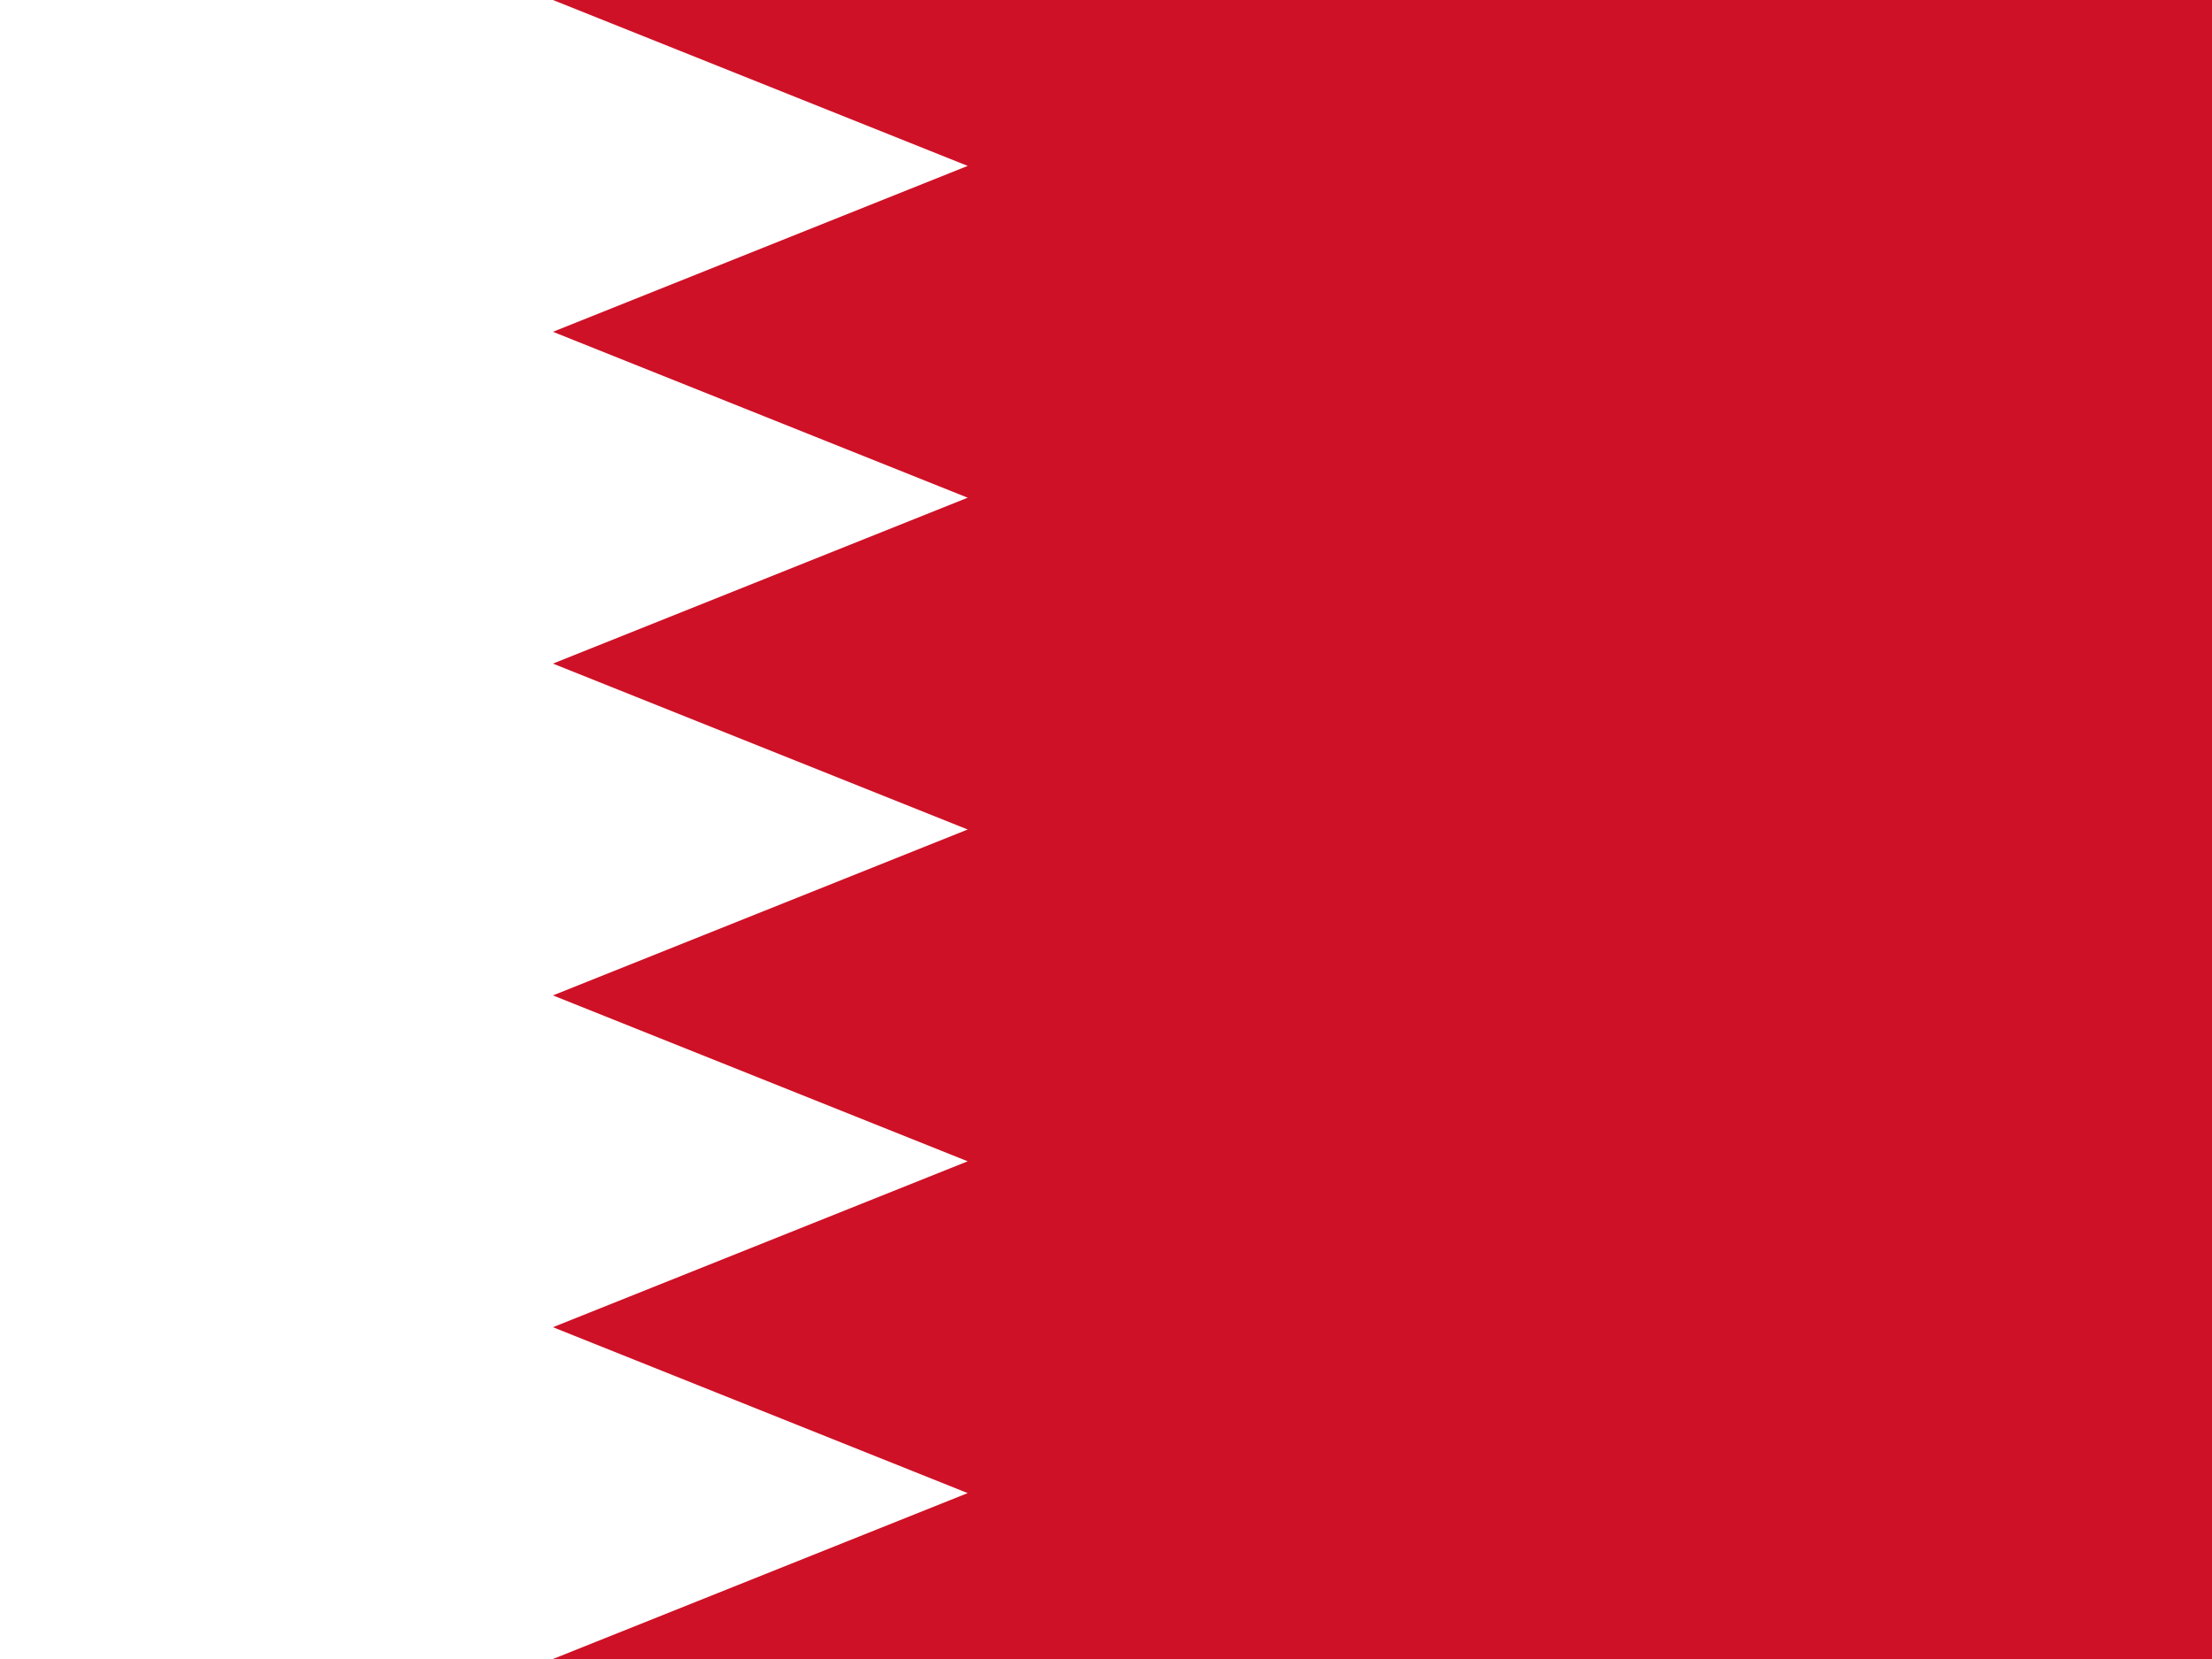
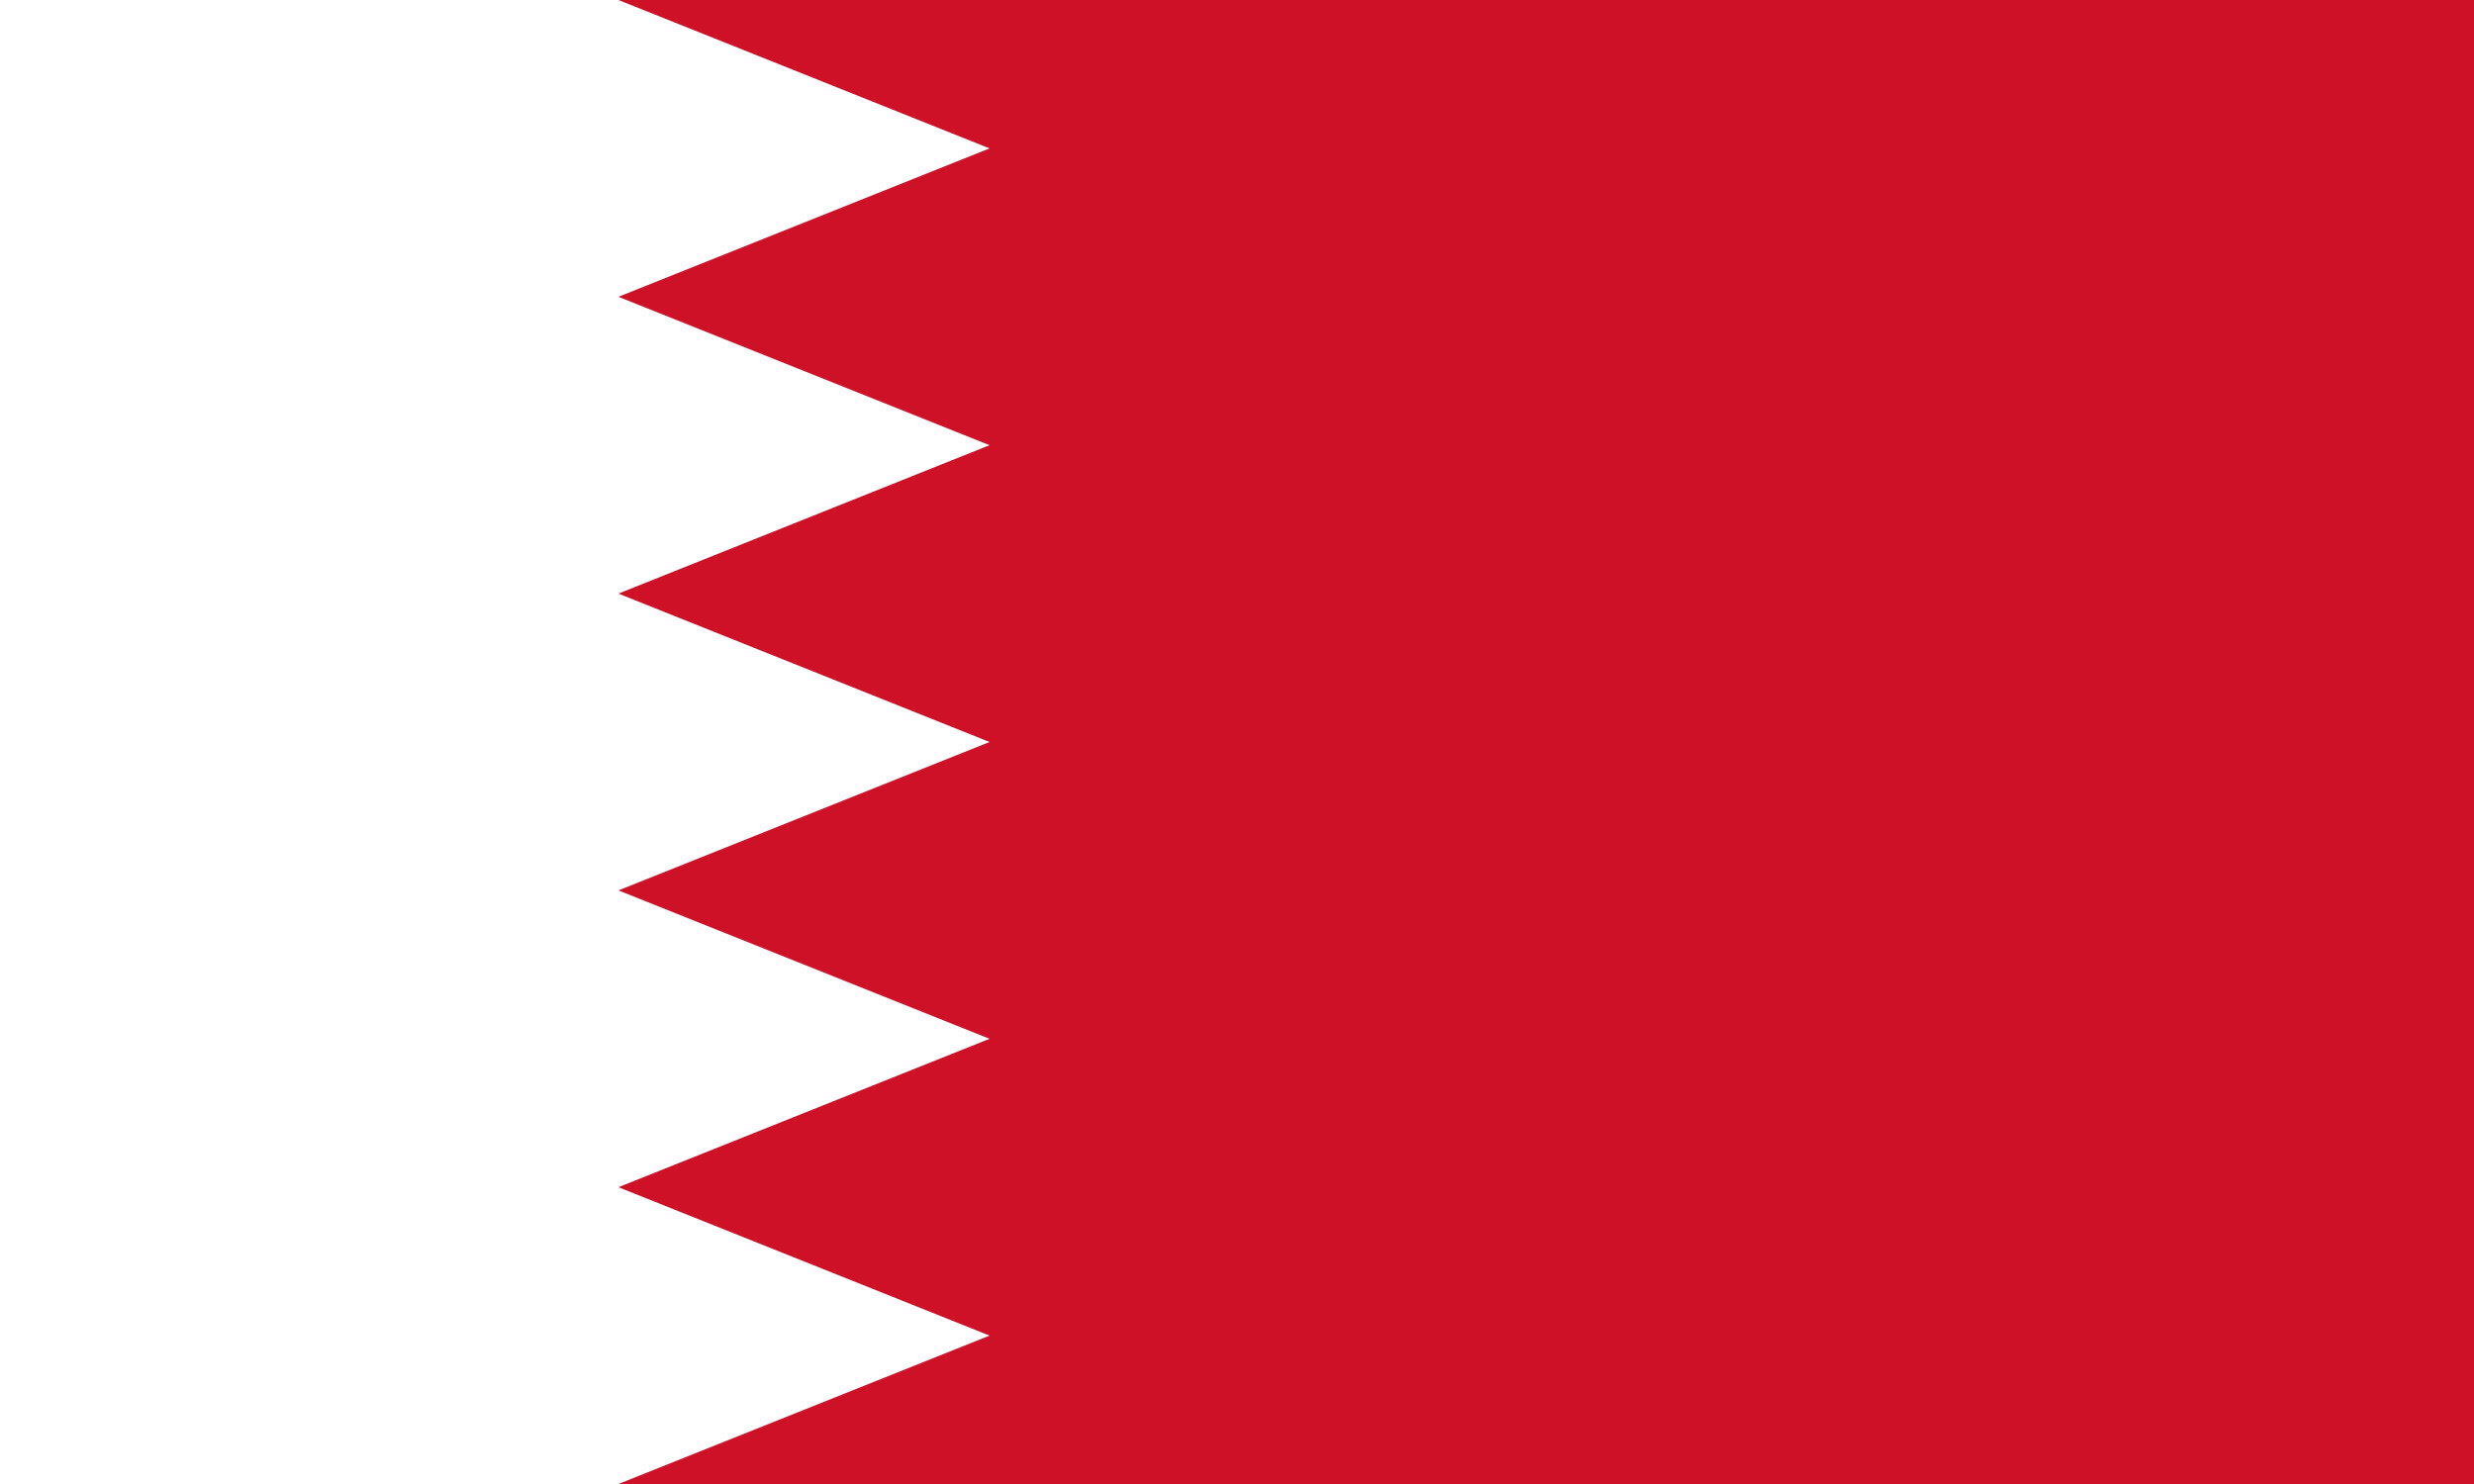
- <svg xmlns="http://www.w3.org/2000/svg" viewBox="0 0 640 480">
-   <rect x="0" y="0" width="640" height="480" fill="#CE1126" />
-   <polygon points="0,0 160,0 280,48 160,96 280,144 160,192 280,240 160,288 280,336 160,384 280,432 160,480 0,480" fill="#fff" />
+ <svg xmlns="http://www.w3.org/2000/svg" viewBox="0 0 1500 900">
+   <path d="M0 0h1500v900H0" fill="#fff" />
+   <path d="M1500 0H375l225 90-225 90 225 90-225 90 225 90-225 90 225 90-225 90 225 90-225 90h1125" fill="#ce1126" />
</svg>
